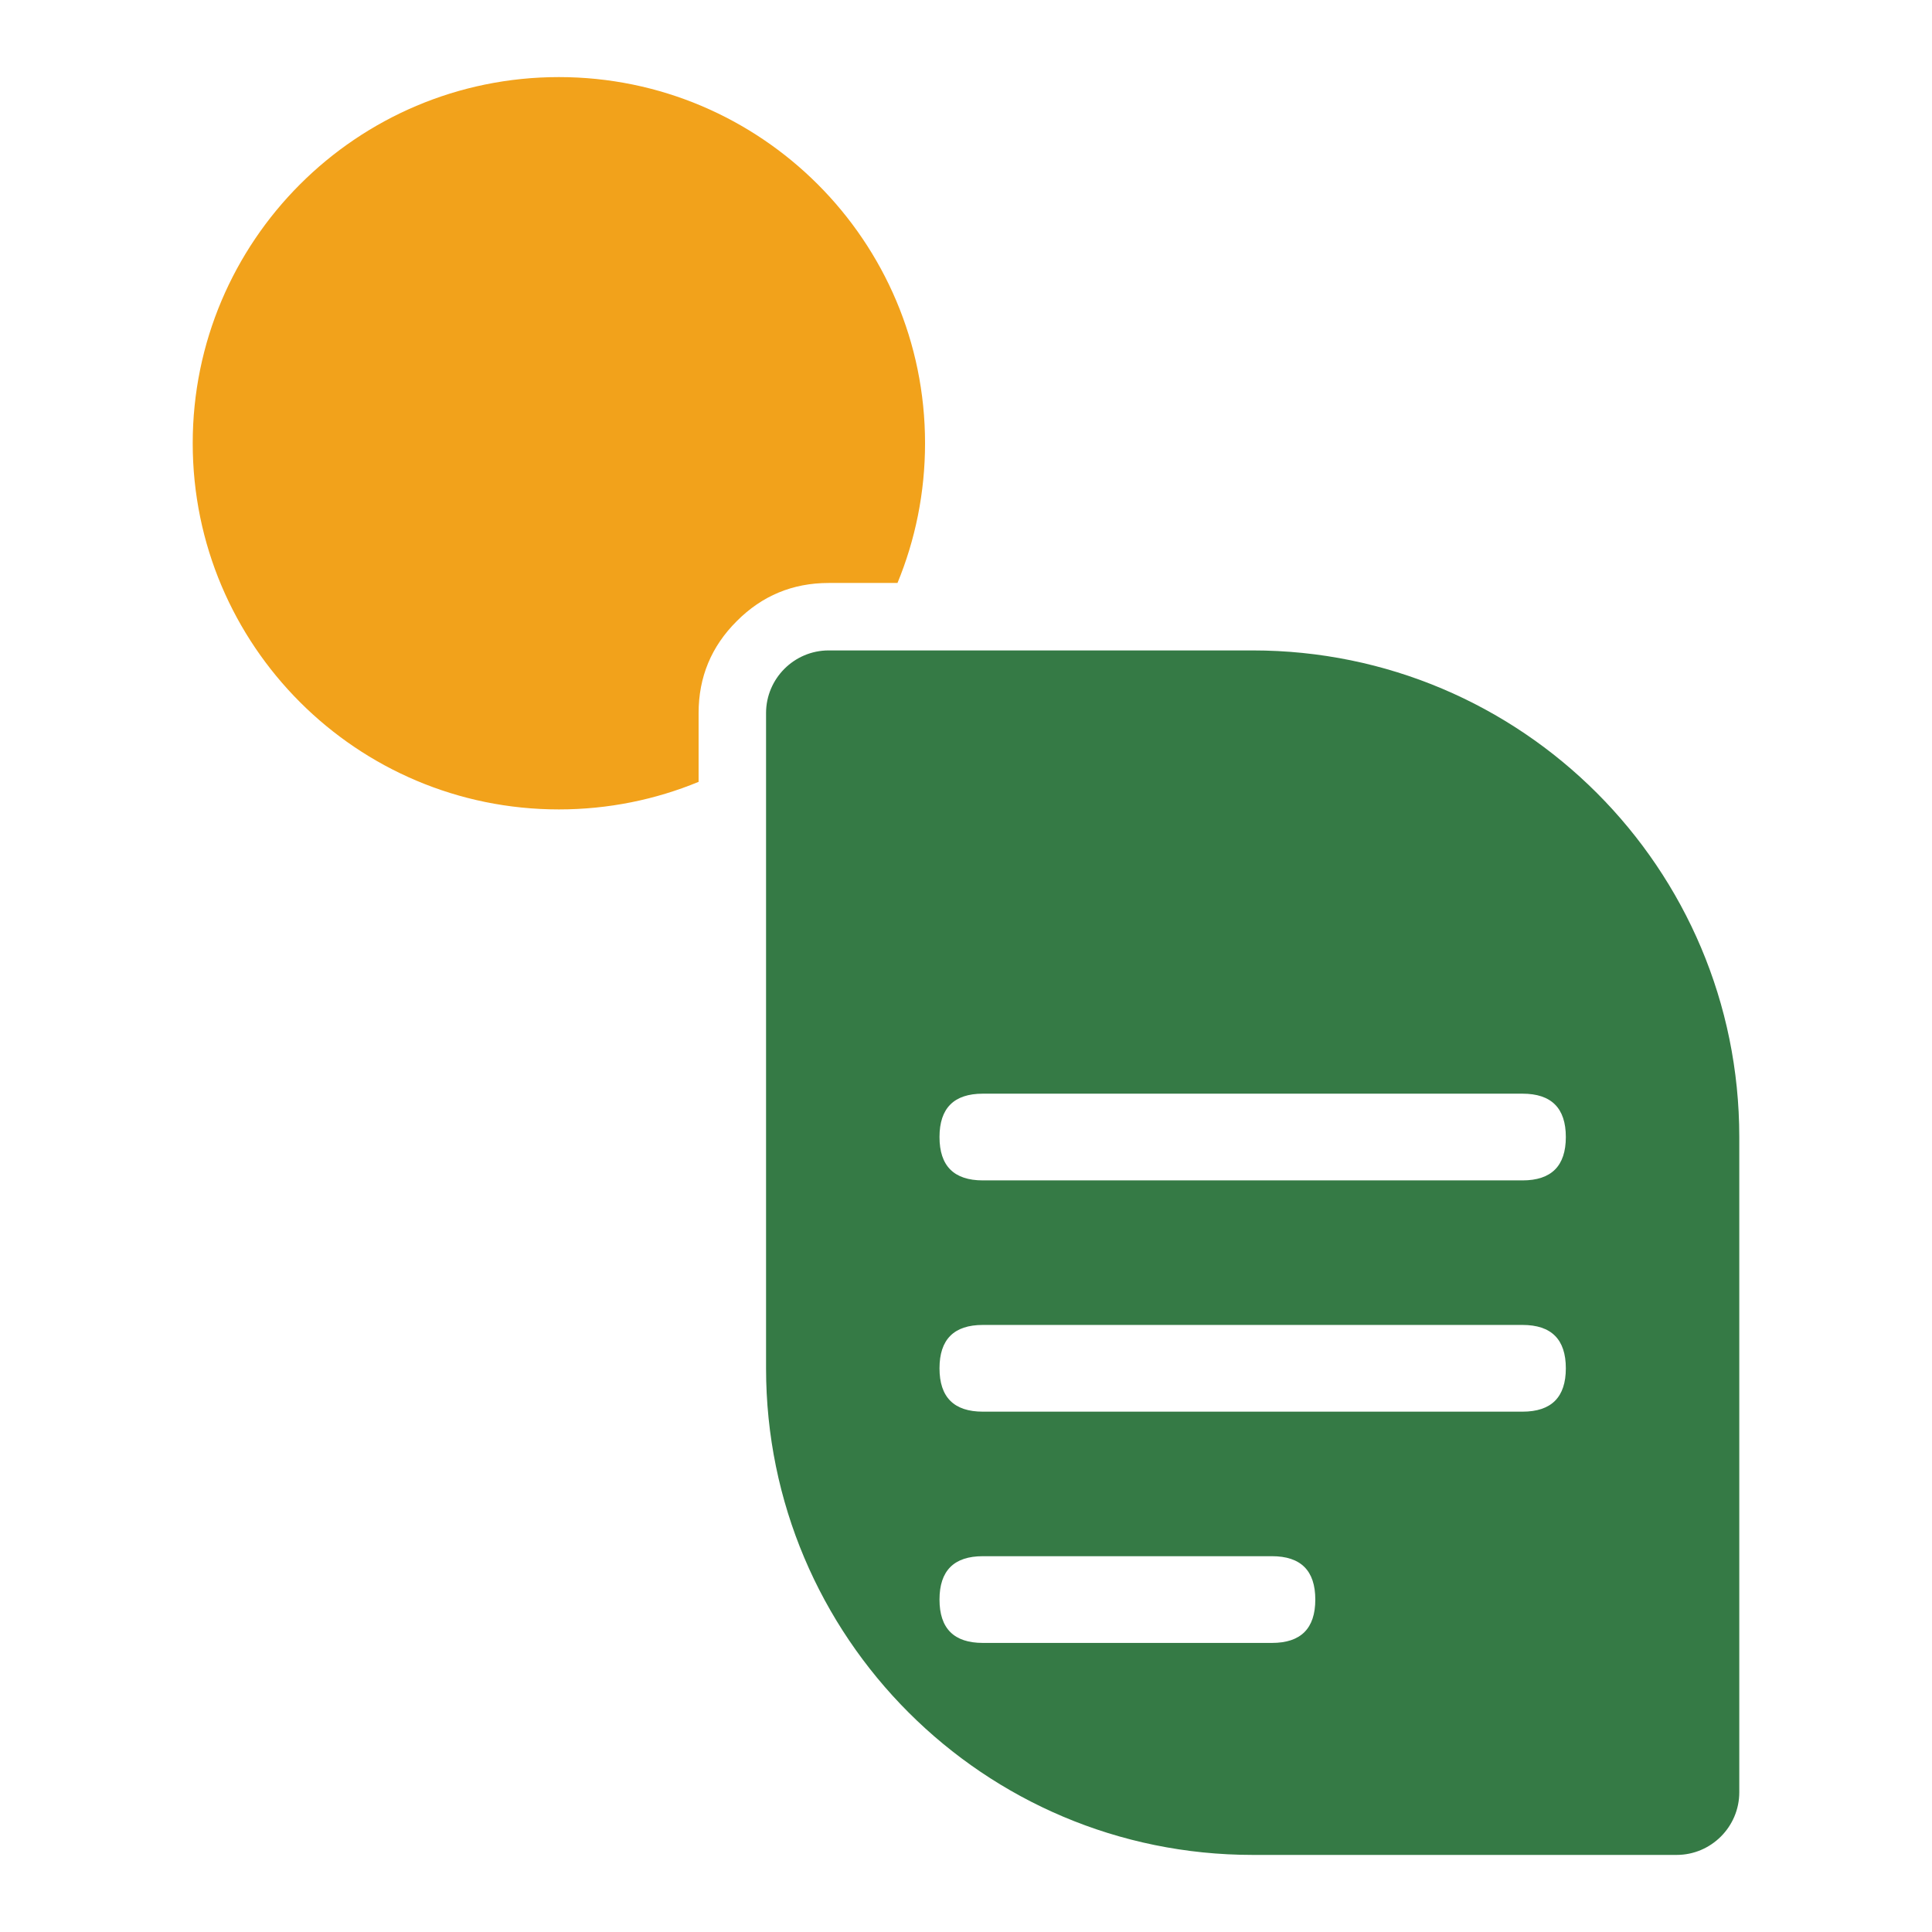
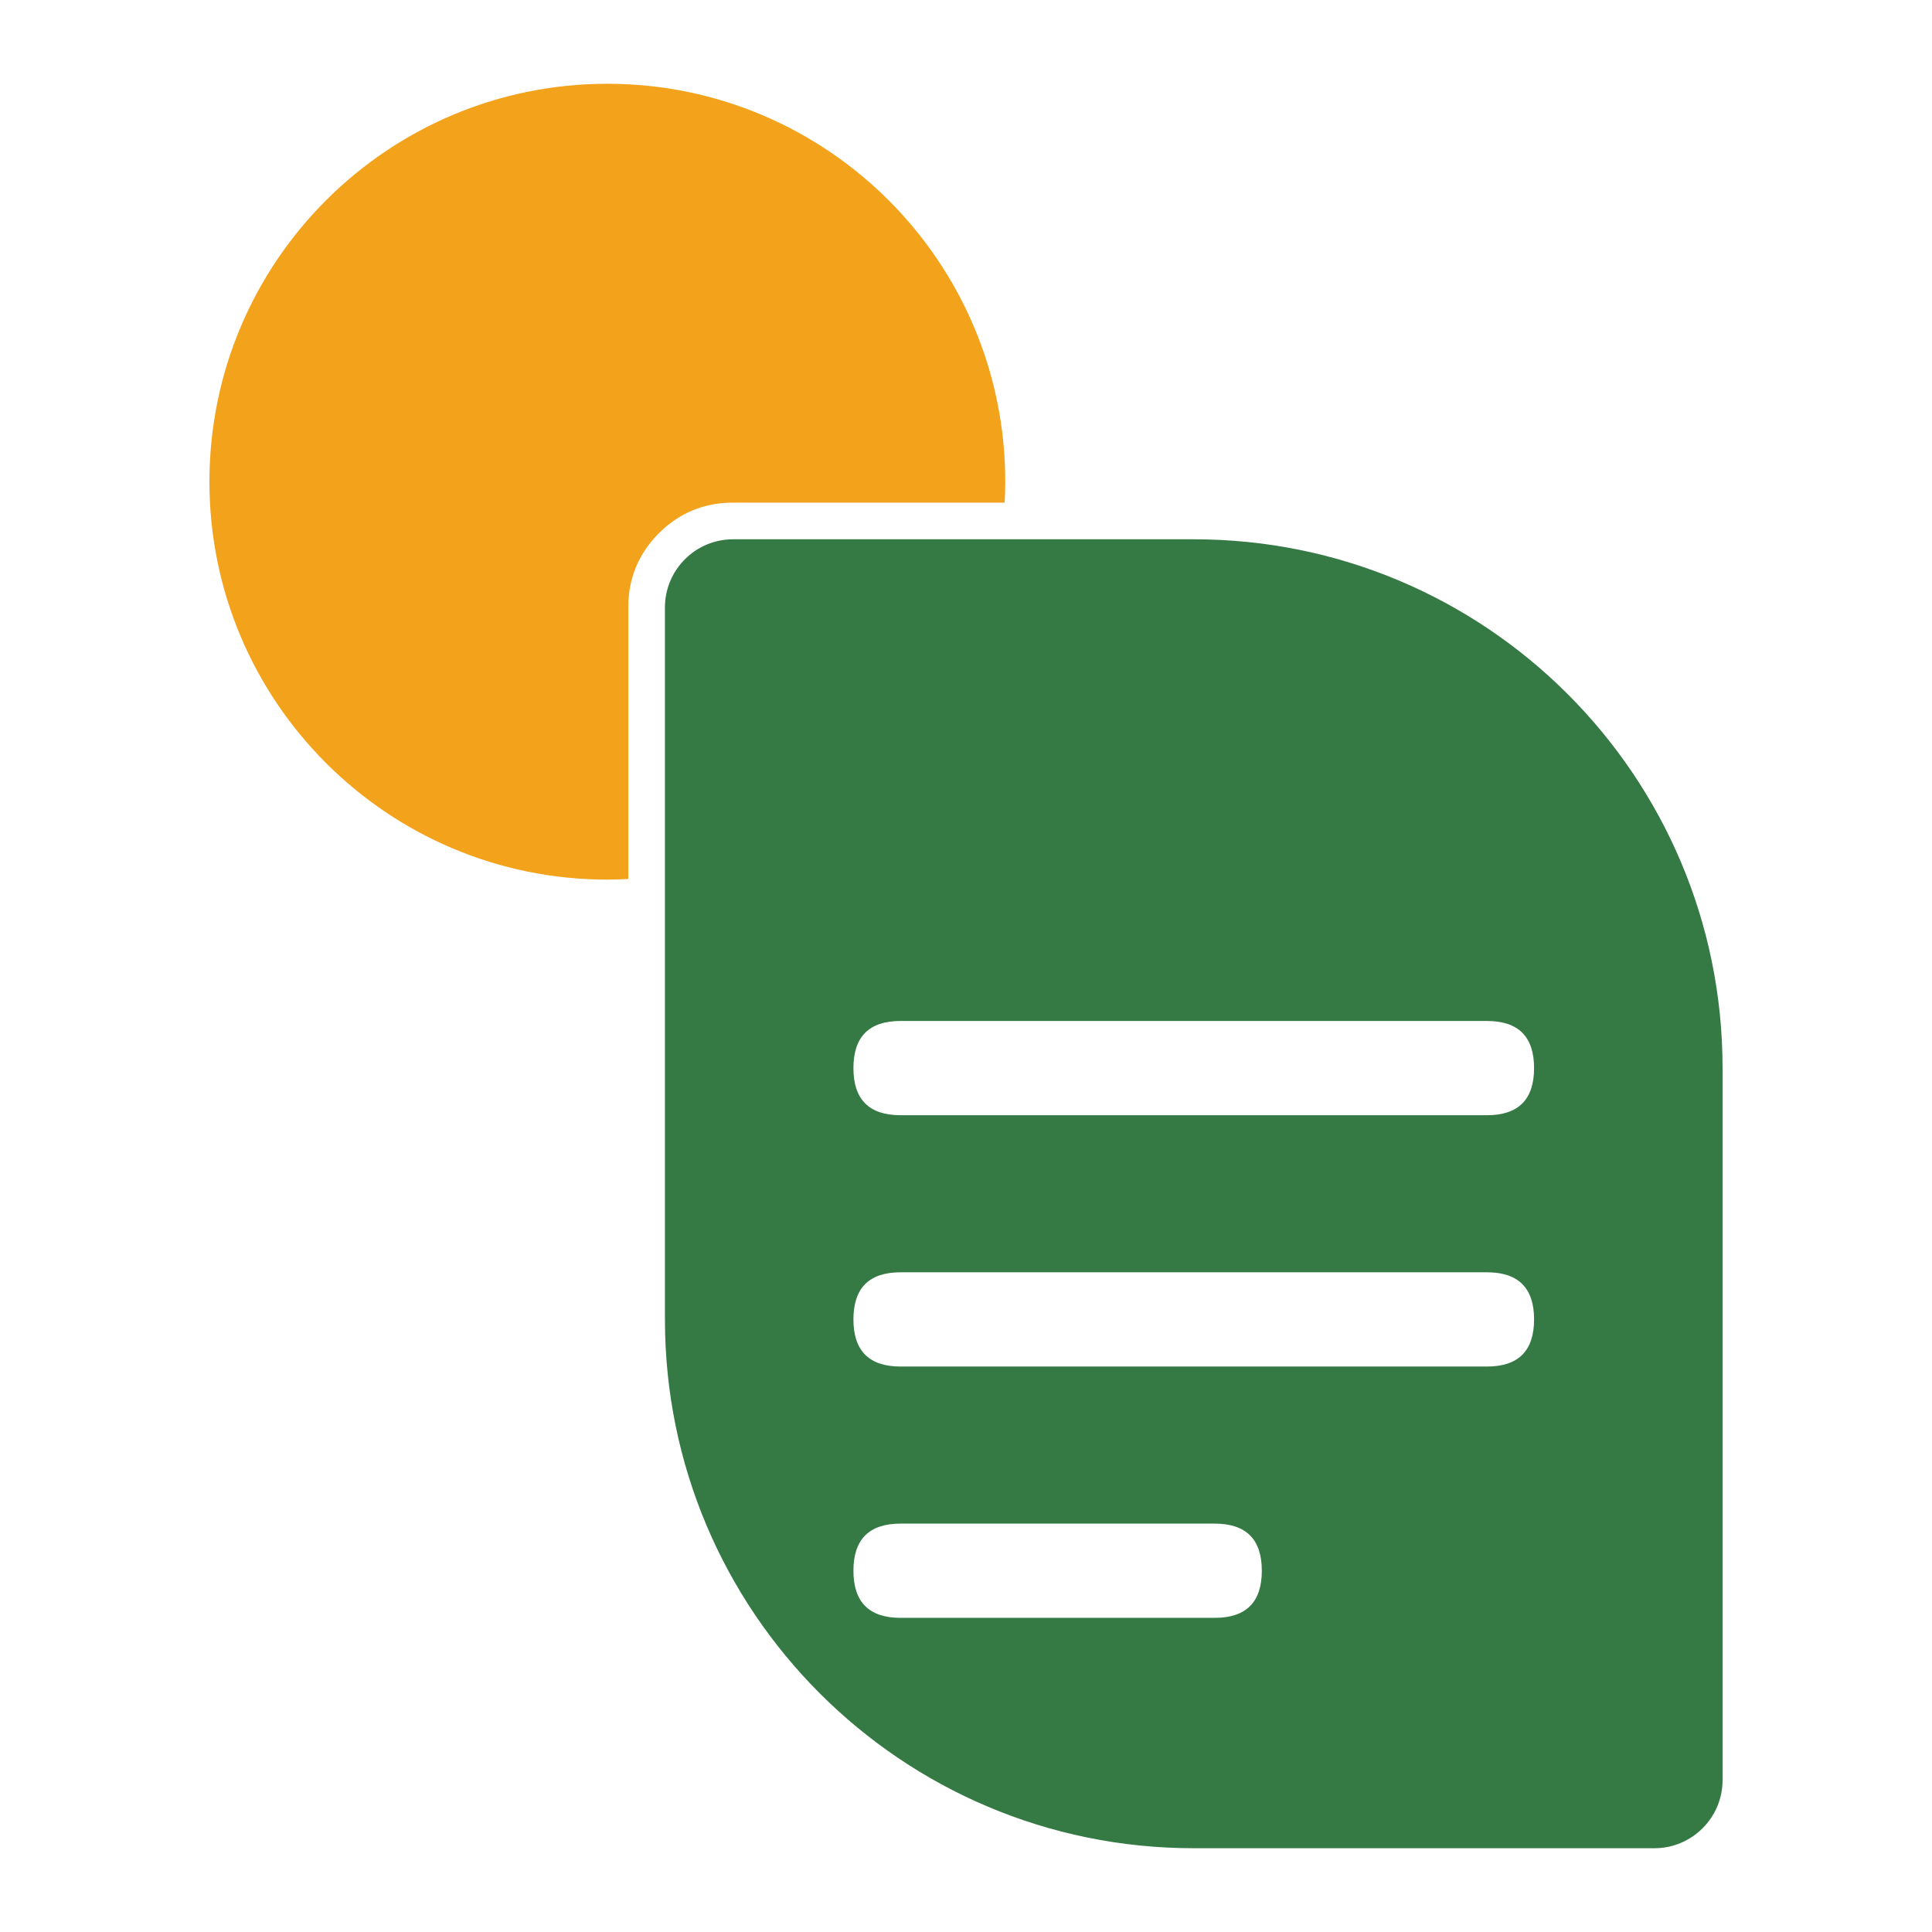
- <svg xmlns="http://www.w3.org/2000/svg" viewBox="12 14 100.25 100.25" role="img" aria-label="Yidhan">
-   <path fill="#F2A21B" d="M22 37C22 26.51 30.51 18 41 18C51.49 18 60 26.51 60 37C60 39.57 59.49 42.02 58.57 44.25H55Q52.2 44.25 50.23 46.23Q48.25 48.2 48.25 51V54.57C46.02 55.49 43.57 56 41 56C30.51 56 22 47.49 22 37Z" />
+ <svg xmlns="http://www.w3.org/2000/svg" viewBox="20 22 92.25 92.25" role="img" aria-label="Yidhan">
+   <path fill="#F2A21B" d="M30 45C30 34.51 38.51 26 49 26C59.49 26 68 34.51 68 45C68 45.34 67.99 45.67 67.97 46H55Q52.93 46 51.46 47.46Q50 48.93 50 51V63.97C49.67 63.99 49.34 64 49 64C38.51 64 30 55.49 30 45Z" />
  <path fill="#357A45" d="M55 47.75H77C90.95 47.75 102.25 59.05 102.25 73V107C102.25 108.79 100.79 110.25 99 110.25H77C63.05 110.25 51.75 98.95 51.75 85V51C51.75 49.21 53.21 47.75 55 47.75ZM63 70.75Q60.75 70.75 60.75 73Q60.75 75.25 63 75.25H91Q93.25 75.25 93.25 73Q93.25 70.75 91 70.75ZM63 82.75Q60.75 82.75 60.75 85Q60.75 87.25 63 87.25H91Q93.25 87.25 93.25 85Q93.25 82.75 91 82.75ZM63 94.75Q60.75 94.75 60.75 97Q60.75 99.25 63 99.25H78Q80.25 99.25 80.25 97Q80.25 94.75 78 94.75Z" />
</svg>
